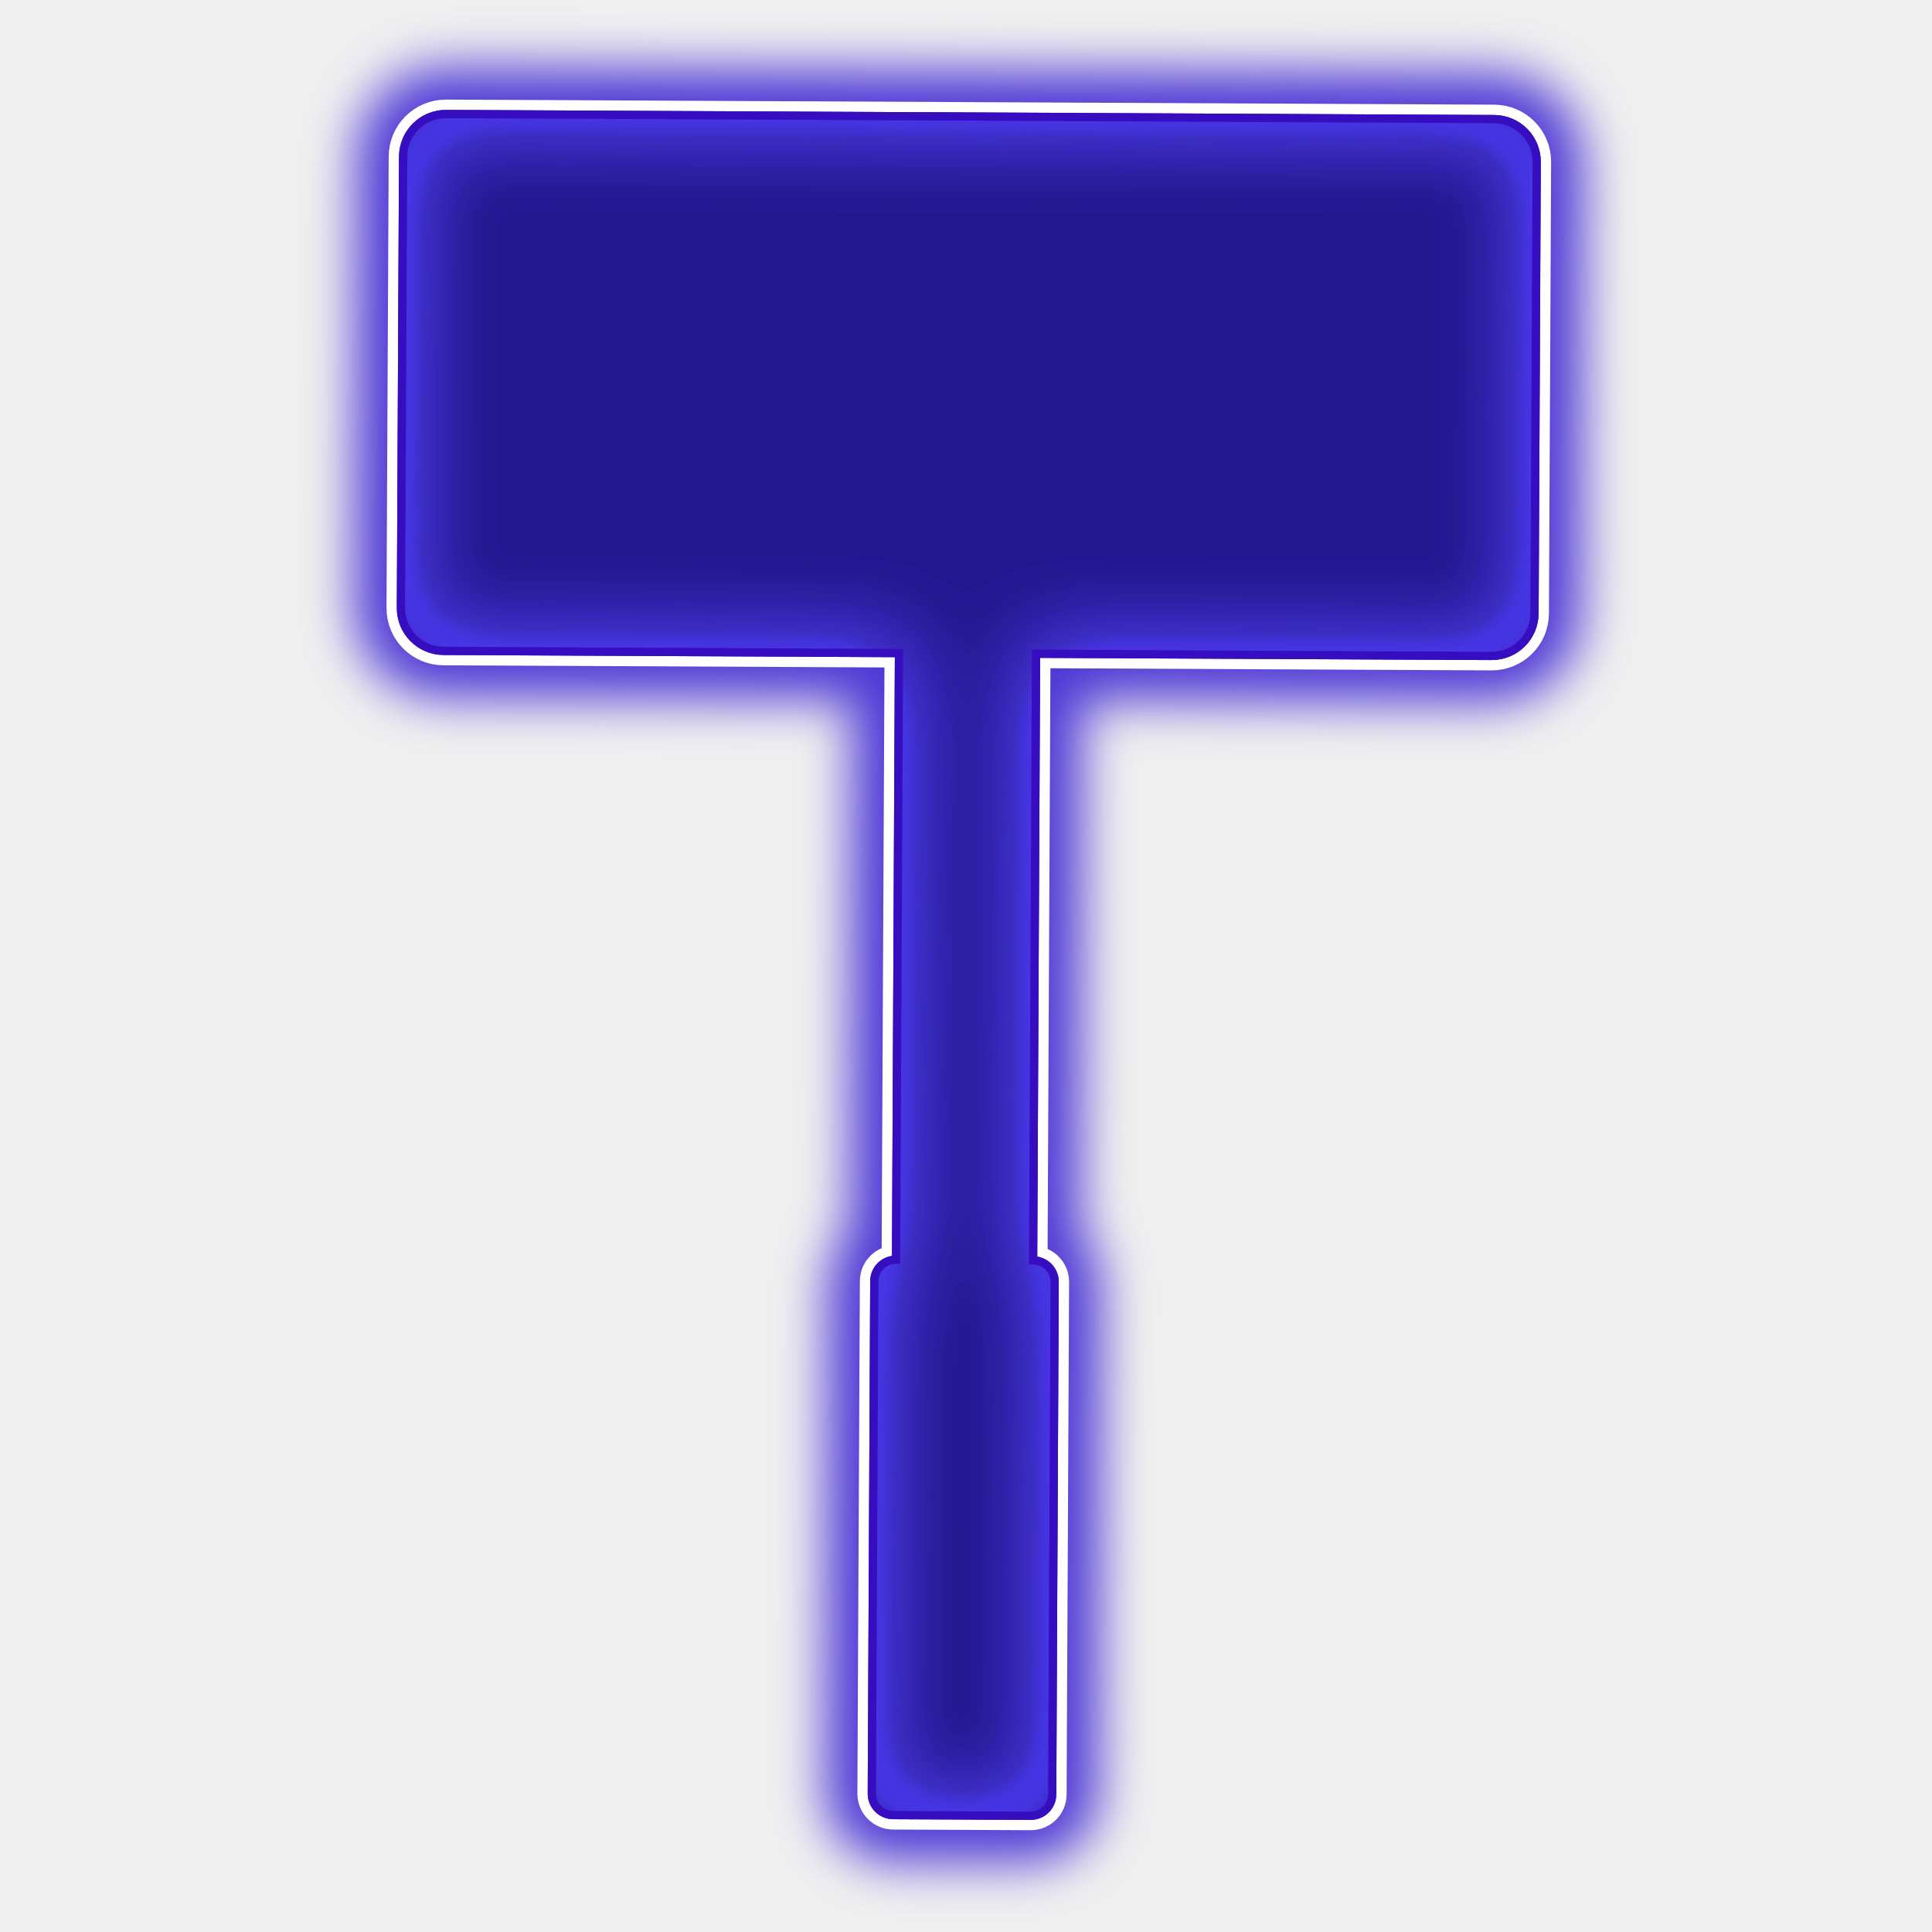
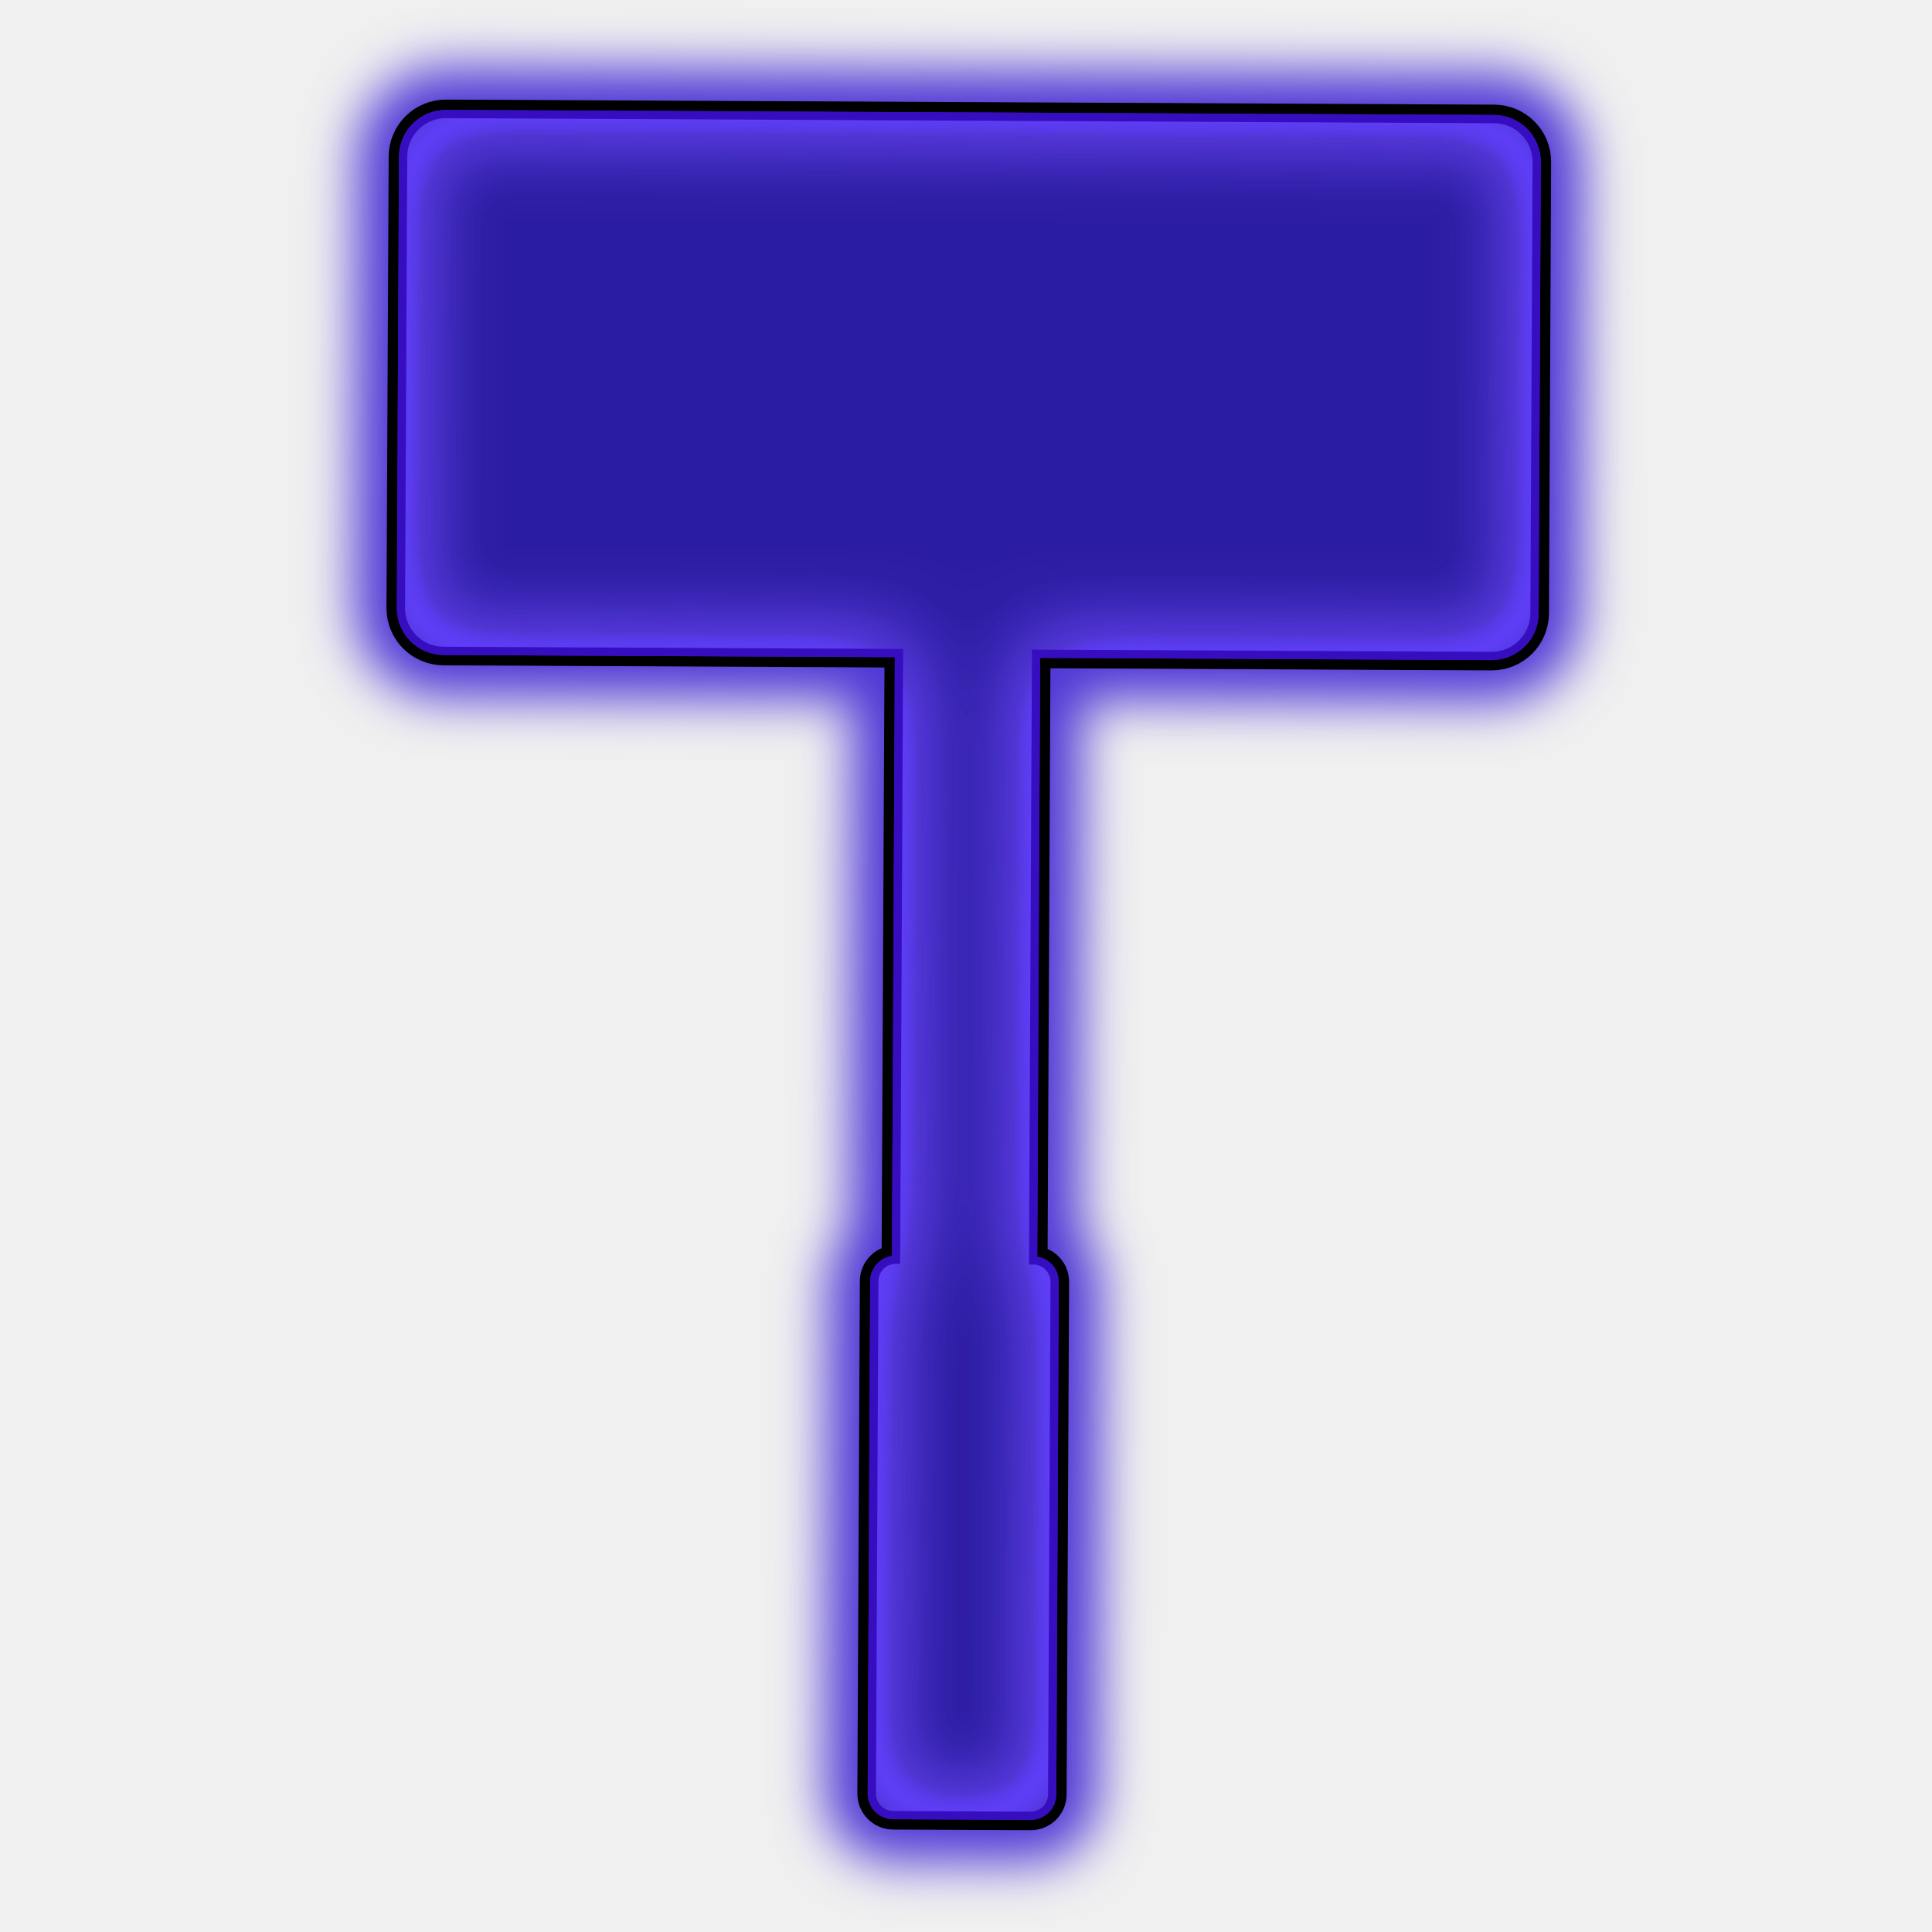
<svg xmlns="http://www.w3.org/2000/svg" xmlns:xlink="http://www.w3.org/1999/xlink" version="1.1" id="svg1" width="900" height="900" viewBox="0 0 900 900" xml:space="preserve">
  <defs id="defs1">
    <linearGradient id="linearGradient31">
      <stop style="stop-color:#ffffff;stop-opacity:1;" offset="0" id="stop32" />
      <stop style="stop-color:#ffffff;stop-opacity:0;" offset="1" id="stop33" />
    </linearGradient>
    <linearGradient id="linearGradient22">
      <stop style="stop-color:#4e37d5;stop-opacity:1;" offset="0" id="stop22" />
      <stop style="stop-color:#4e37d5;stop-opacity:0;" offset="1" id="stop23" />
    </linearGradient>
    <pattern xlink:href="#pattern25-8" preserveAspectRatio="xMidYMid" id="pattern21" patternTransform="matrix(0.6,0,0,0.6,946.6641,457.2988)" />
    <clipPath clipPathUnits="userSpaceOnUse" id="clipPath25">
      <rect style="fill:#ff0000;stroke:none;stroke-width:3;stroke-linecap:square;stroke-linejoin:miter;paint-order:stroke markers fill;stop-color:#000000" id="rect25-8" width="78" height="45.033" x="763.613" y="452.824" />
    </clipPath>
    <pattern patternUnits="userSpaceOnUse" width="78" height="45.033" patternTransform="translate(946.6641,457.2988) scale(0.6)" preserveAspectRatio="xMidYMid" id="pattern25-8" style="fill:#000000">
      <g id="g13" transform="translate(-763.6132,-452.8242)" clip-path="url(#clipPath25)">
        <path id="path11-0" style="color:#000000;stroke-width:3;stroke-linecap:square;paint-order:stroke markers fill" d="m 805.627,448.211 -12.5,7.217 v 14.436 l -12.5,7.217 v 14.434 l 12.5,7.217 12.5,-7.217 12.5,7.217 12.5,-7.217 v -14.434 l -12.5,-7.217 v -14.436 z m 0,9.223 4.514,2.605 v 14.434 l 12.5,7.217 v 5.213 l -4.514,2.605 -12.5,-7.217 -12.5,7.217 -4.514,-2.605 v -5.213 l 12.5,-7.217 v -14.434 z m 0,1.732 -3.014,1.738 v 14.434 l -12.5,7.219 v 3.479 l 3.014,1.74 12.5,-7.217 12.5,7.217 3.016,-1.74 v -3.479 l -12.502,-7.219 V 460.904 Z" />
        <path id="path20-8" style="color:#000000;stroke-width:3;stroke-linecap:square;paint-order:stroke markers fill" d="m 805.627,403.178 -12.5,7.217 v 14.436 l -12.5,7.217 v 14.434 l 12.5,7.217 12.5,-7.217 12.5,7.217 12.5,-7.217 v -14.434 l -12.5,-7.217 v -14.436 z m 0,9.223 4.514,2.605 v 14.434 l 12.5,7.217 v 5.213 l -4.514,2.605 -12.5,-7.217 -12.5,7.217 -4.514,-2.605 v -5.213 l 12.5,-7.217 v -14.434 z m 0,1.732 -3.014,1.738 v 14.434 l -12.5,7.219 v 3.479 l 3.014,1.74 12.5,-7.217 12.5,7.217 3.016,-1.74 v -3.479 l -12.502,-7.219 V 415.871 Z m -39,56.598 -12.5,7.217 v 14.436 l -12.5,7.217 v 14.434 l 12.5,7.217 12.5,-7.217 12.5,7.217 12.5,-7.217 v -14.434 l -12.5,-7.217 v -14.436 z m 0,9.223 4.514,2.605 v 14.434 l 12.5,7.217 v 5.213 l -4.514,2.605 -12.5,-7.217 -12.5,7.217 -4.514,-2.605 v -5.213 l 12.5,-7.217 v -14.434 z m 0,1.732 -3.014,1.738 v 14.434 l -12.5,7.219 v 3.479 l 3.014,1.74 12.5,-7.217 12.5,7.217 3.016,-1.74 v -3.479 l -12.502,-7.219 v -14.434 z m 78,-10.955 -12.5,7.217 v 14.436 l -12.5,7.217 v 14.434 l 12.5,7.217 12.5,-7.217 12.5,7.217 12.5,-7.217 v -14.434 l -12.5,-7.217 v -14.436 z m 0,9.223 4.514,2.605 v 14.434 l 12.5,7.217 v 5.213 l -4.514,2.605 -12.5,-7.217 -12.5,7.217 -4.514,-2.605 v -5.213 l 12.5,-7.217 v -14.434 z m 0,1.732 -3.014,1.738 v 14.434 l -12.5,7.219 v 3.479 l 3.014,1.74 12.5,-7.217 12.5,7.217 3.016,-1.74 v -3.479 l -12.502,-7.219 v -14.434 z" />
        <path id="path19" style="color:#000000;stroke-width:3;stroke-linecap:square;paint-order:stroke markers fill" d="m 766.627,425.697 -12.5,7.217 v 14.436 l -12.5,7.217 V 469 l 12.5,7.217 12.5,-7.217 12.5,7.217 12.5,-7.217 v -14.434 l -12.5,-7.217 v -14.436 z m 0,9.223 4.514,2.605 v 14.434 l 12.5,7.217 v 5.213 l -4.514,2.605 -12.5,-7.217 -12.5,7.217 -4.514,-2.605 v -5.213 l 12.5,-7.217 v -14.434 z m 0,1.732 -3.014,1.738 v 14.434 l -12.5,7.219 v 3.479 l 3.014,1.74 12.5,-7.217 12.5,7.217 3.016,-1.74 v -3.479 l -12.502,-7.219 v -14.434 z m 78,-10.955 -12.5,7.217 v 14.436 l -12.5,7.217 V 469 l 12.5,7.217 12.5,-7.217 12.5,7.217 12.5,-7.217 v -14.434 l -12.5,-7.217 v -14.436 z m 0,9.223 4.514,2.605 v 14.434 l 12.5,7.217 v 5.213 l -4.514,2.605 -12.5,-7.217 -12.5,7.217 -4.514,-2.605 v -5.213 l 12.5,-7.217 v -14.434 z m 0,1.732 -3.014,1.738 v 14.434 l -12.5,7.219 v 3.479 l 3.014,1.74 12.5,-7.217 12.5,7.217 3.016,-1.74 v -3.479 l -12.502,-7.219 v -14.434 z m -39,56.598 -12.5,7.217 v 14.436 l -12.5,7.217 v 14.434 l 12.5,7.217 12.5,-7.217 12.5,7.217 12.5,-7.217 v -14.434 l -12.5,-7.217 v -14.436 z m 0,9.223 4.514,2.605 v 14.434 l 12.5,7.217 v 5.213 l -4.514,2.605 -12.5,-7.217 -12.5,7.217 -4.514,-2.605 v -5.213 l 12.5,-7.217 v -14.434 z m 0,1.732 -3.014,1.738 v 14.434 l -12.5,7.219 v 3.479 l 3.014,1.74 12.5,-7.217 12.5,7.217 3.016,-1.74 v -3.479 l -12.502,-7.219 v -14.434 z" />
      </g>
    </pattern>
    <linearGradient id="swatch15">
      <stop style="stop-color:#7c6be0;stop-opacity:1;" offset="0" id="stop15" />
    </linearGradient>
    <linearGradient id="linearGradient7">
      <stop style="stop-color:#ffffff;stop-opacity:1;" offset="0" id="stop8" />
      <stop style="stop-color:#e0e0e0;stop-opacity:0;" offset="1" id="stop9" />
    </linearGradient>
    <radialGradient xlink:href="#linearGradient7" id="radialGradient9" cx="4037.366" cy="472.929" fx="4037.366" fy="472.929" r="1861.239" gradientTransform="matrix(1,0,0,0.1917493,0,382.2451)" gradientUnits="userSpaceOnUse" />
    <filter style="color-interpolation-filters:sRGB" id="filter21" x="-0.007" y="-0.037" width="1.014" height="1.074">
      <feGaussianBlur stdDeviation="7.098" id="feGaussianBlur21" />
    </filter>
    <linearGradient xlink:href="#linearGradient22" id="linearGradient23" x1="2160.334" y1="469.514" x2="5948.549" y2="469.514" gradientUnits="userSpaceOnUse" />
    <linearGradient xlink:href="#linearGradient31" id="linearGradient33" x1="2493.476" y1="-544.19" x2="5615.408" y2="1483.217" gradientUnits="userSpaceOnUse" spreadMethod="reflect" />
    <filter style="color-interpolation-filters:sRGB" id="filter33" x="-0.032" y="-0.021" width="1.065" height="1.042">
      <feGaussianBlur stdDeviation="1.799" id="feGaussianBlur33" />
    </filter>
    <filter style="color-interpolation-filters:sRGB" id="filter1" x="-0.092" y="-0.061" width="1.183" height="1.122">
      <feGaussianBlur stdDeviation="20.979" id="feGaussianBlur1" />
      <feComposite id="feComposite1" operator="xor" />
      <feComposite id="feComposite2" operator="arithmetic" in="SourceGraphic" k1="2.317" />
    </filter>
    <filter style="color-interpolation-filters:sRGB" id="filter7-4" x="-0.095" y="-0.063" width="1.19" height="1.127">
      <feGaussianBlur stdDeviation="12.408" id="feGaussianBlur7-8" />
    </filter>
    <filter style="color-interpolation-filters:sRGB" id="filter1-8" x="-0.092" y="-0.061" width="1.183" height="1.122">
      <feGaussianBlur stdDeviation="20.979" id="feGaussianBlur1-2" />
      <feComposite id="feComposite1-4" operator="xor" />
      <feComposite id="feComposite2-5" operator="arithmetic" in="SourceGraphic" k1="2.317" k2="0" k3="0" k4="0" />
    </filter>
  </defs>
-   <g id="layer1-1" style="display:inline" transform="matrix(0.961413,0.00464785,-0.00464785,0.961413,36.45348,3.244846)">
+   <g id="layer1-1" style="display:inline" transform="matrix(0.961413,0.00464785,-0.00464785,0.961413,36.45349,3.244816)">
    <path id="rect2-8-7" style="display:inline;mix-blend-mode:normal;fill:#4e37d5;fill-opacity:1;stroke:#4e37d5;stroke-width:44.725;stroke-linejoin:round;stroke-dasharray:none;stroke-opacity:1;paint-order:fill markers stroke;filter:url(#filter7-4)" d="m 178.498,51.016 c -11.491,0 -20.742,9.251 -20.742,20.742 V 290.389 c 0,11.491 9.251,20.742 20.742,20.742 h 220.68 v 293.957 h -0.08 c -5.765,0 -10.406,4.641 -10.406,10.406 v 248.273 c 0,5.765 4.641,10.408 10.406,10.408 h 66.566 c 5.765,0 10.406,-4.643 10.406,-10.408 V 615.494 c 0,-5.765 -4.641,-10.406 -10.406,-10.406 h -0.08 V 311.131 h 220.68 c 11.491,0 20.742,-9.251 20.742,-20.742 V 71.758 c 0,-11.491 -9.251,-20.742 -20.742,-20.742 z" />
-     <path id="rect2-8-1-1" style="display:inline;fill:#ffffff;fill-opacity:1;stroke:#ffffff;stroke-width:14;stroke-linejoin:round;stroke-dasharray:none;stroke-opacity:1;paint-order:fill markers stroke" d="m 178.498,51.016 c -11.491,0 -20.742,9.251 -20.742,20.742 V 290.389 c 0,11.491 9.251,20.742 20.742,20.742 h 220.68 v 293.957 h -0.08 c -5.765,0 -10.406,4.641 -10.406,10.406 V 863.768 c 0,5.765 4.641,10.408 10.406,10.408 h 66.566 c 5.765,0 10.406,-4.643 10.406,-10.408 V 615.494 c 0,-5.765 -4.641,-10.406 -10.406,-10.406 h -0.08 V 311.131 h 220.68 c 11.491,0 20.742,-9.251 20.742,-20.742 V 71.758 c 0,-11.491 -9.251,-20.742 -20.742,-20.742 z" />
-     <path id="rect2-6-1" style="display:inline;fill:#241790;fill-opacity:1;stroke:#360ebf;stroke-width:4;stroke-linejoin:round;stroke-dasharray:none;stroke-opacity:1;paint-order:fill markers stroke" d="m 178.498,51.016 c -11.491,0 -20.742,9.251 -20.742,20.742 V 290.389 c 0,11.491 9.251,20.742 20.742,20.742 h 220.68 v 293.957 h -0.08 c -5.765,0 -10.406,4.641 -10.406,10.406 v 248.273 c 0,5.765 4.641,10.408 10.406,10.408 h 66.566 c 5.765,0 10.406,-4.643 10.406,-10.408 V 615.494 c 0,-5.765 -4.641,-10.406 -10.406,-10.406 h -0.08 V 311.131 h 220.68 c 11.491,0 20.742,-9.251 20.742,-20.742 V 71.758 c 0,-11.491 -9.251,-20.742 -20.742,-20.742 z" />
-     <path id="rect2-6-8-5" style="display:inline;fill:#7c6be0;fill-opacity:1;stroke:none;stroke-width:4;stroke-linejoin:round;stroke-dasharray:none;stroke-opacity:1;paint-order:fill markers stroke;filter:url(#filter1-8)" d="m 178.498,51.016 c -11.491,0 -20.742,9.251 -20.742,20.742 V 290.389 c 0,11.491 9.251,20.742 20.742,20.742 h 220.68 v 293.957 h -0.08 c -5.765,0 -10.406,4.641 -10.406,10.406 v 248.273 c 0,5.765 4.641,10.408 10.406,10.408 h 66.566 c 5.765,0 10.406,-4.643 10.406,-10.408 V 615.494 c 0,-5.765 -4.641,-10.406 -10.406,-10.406 h -0.08 V 311.131 h 220.68 c 11.491,0 20.742,-9.251 20.742,-20.742 V 71.758 c 0,-11.491 -9.251,-20.742 -20.742,-20.742 z" />
+     <path id="rect2-8-1-1" style="display:inline;fill:#000000;fill-opacity:1;stroke:#000000;stroke-width:14;stroke-linejoin:round;stroke-dasharray:none;stroke-opacity:1;paint-order:fill markers stroke" d="m 178.498,51.016 c -11.491,0 -20.742,9.251 -20.742,20.742 V 290.389 c 0,11.491 9.251,20.742 20.742,20.742 h 220.68 v 293.957 h -0.08 c -5.765,0 -10.406,4.641 -10.406,10.406 V 863.768 c 0,5.765 4.641,10.408 10.406,10.408 h 66.566 c 5.765,0 10.406,-4.643 10.406,-10.408 V 615.494 c 0,-5.765 -4.641,-10.406 -10.406,-10.406 h -0.08 V 311.131 h 220.68 c 11.491,0 20.742,-9.251 20.742,-20.742 V 71.758 c 0,-11.491 -9.251,-20.742 -20.742,-20.742 z" />
+     <path id="rect2-6-1" style="display:inline;fill:#2b1da3;fill-opacity:1;stroke:#360ebf;stroke-width:4;stroke-linejoin:round;stroke-dasharray:none;stroke-opacity:1;paint-order:fill markers stroke" d="m 178.498,51.016 c -11.491,0 -20.742,9.251 -20.742,20.742 V 290.389 c 0,11.491 9.251,20.742 20.742,20.742 h 220.68 v 293.957 h -0.08 c -5.765,0 -10.406,4.641 -10.406,10.406 v 248.273 c 0,5.765 4.641,10.408 10.406,10.408 h 66.566 c 5.765,0 10.406,-4.643 10.406,-10.408 V 615.494 c 0,-5.765 -4.641,-10.406 -10.406,-10.406 h -0.08 V 311.131 h 220.68 c 11.491,0 20.742,-9.251 20.742,-20.742 V 71.758 c 0,-11.491 -9.251,-20.742 -20.742,-20.742 z" />
+     <path id="rect2-6-8-5" style="display:inline;fill:#8f74e8;fill-opacity:1;stroke:none;stroke-width:4;stroke-linejoin:round;stroke-dasharray:none;stroke-opacity:1;paint-order:fill markers stroke;filter:url(#filter1-8)" d="m 178.498,51.016 c -11.491,0 -20.742,9.251 -20.742,20.742 V 290.389 c 0,11.491 9.251,20.742 20.742,20.742 h 220.68 v 293.957 h -0.08 c -5.765,0 -10.406,4.641 -10.406,10.406 v 248.273 c 0,5.765 4.641,10.408 10.406,10.408 h 66.566 c 5.765,0 10.406,-4.643 10.406,-10.408 V 615.494 c 0,-5.765 -4.641,-10.406 -10.406,-10.406 h -0.08 V 311.131 h 220.68 c 11.491,0 20.742,-9.251 20.742,-20.742 V 71.758 c 0,-11.491 -9.251,-20.742 -20.742,-20.742 z" />
    <path id="rect2-2" style="display:inline;fill:none;fill-opacity:1;stroke:#360ebf;stroke-width:4;stroke-linejoin:miter;stroke-dasharray:none;stroke-opacity:1;paint-order:normal" d="m 178.498,51.016 c -11.491,0 -20.742,9.251 -20.742,20.742 V 290.389 c 0,11.491 9.251,20.742 20.742,20.742 h 220.68 v 293.957 h -0.08 c -5.765,0 -10.406,4.641 -10.406,10.406 v 248.273 c 0,5.765 4.641,10.408 10.406,10.408 h 66.566 c 5.765,0 10.406,-4.643 10.406,-10.408 V 615.494 c 0,-5.765 -4.641,-10.406 -10.406,-10.406 h -0.08 V 311.131 h 220.68 c 11.491,0 20.742,-9.251 20.742,-20.742 V 71.758 c 0,-11.491 -9.251,-20.742 -20.742,-20.742 z" />
  </g>
</svg>
